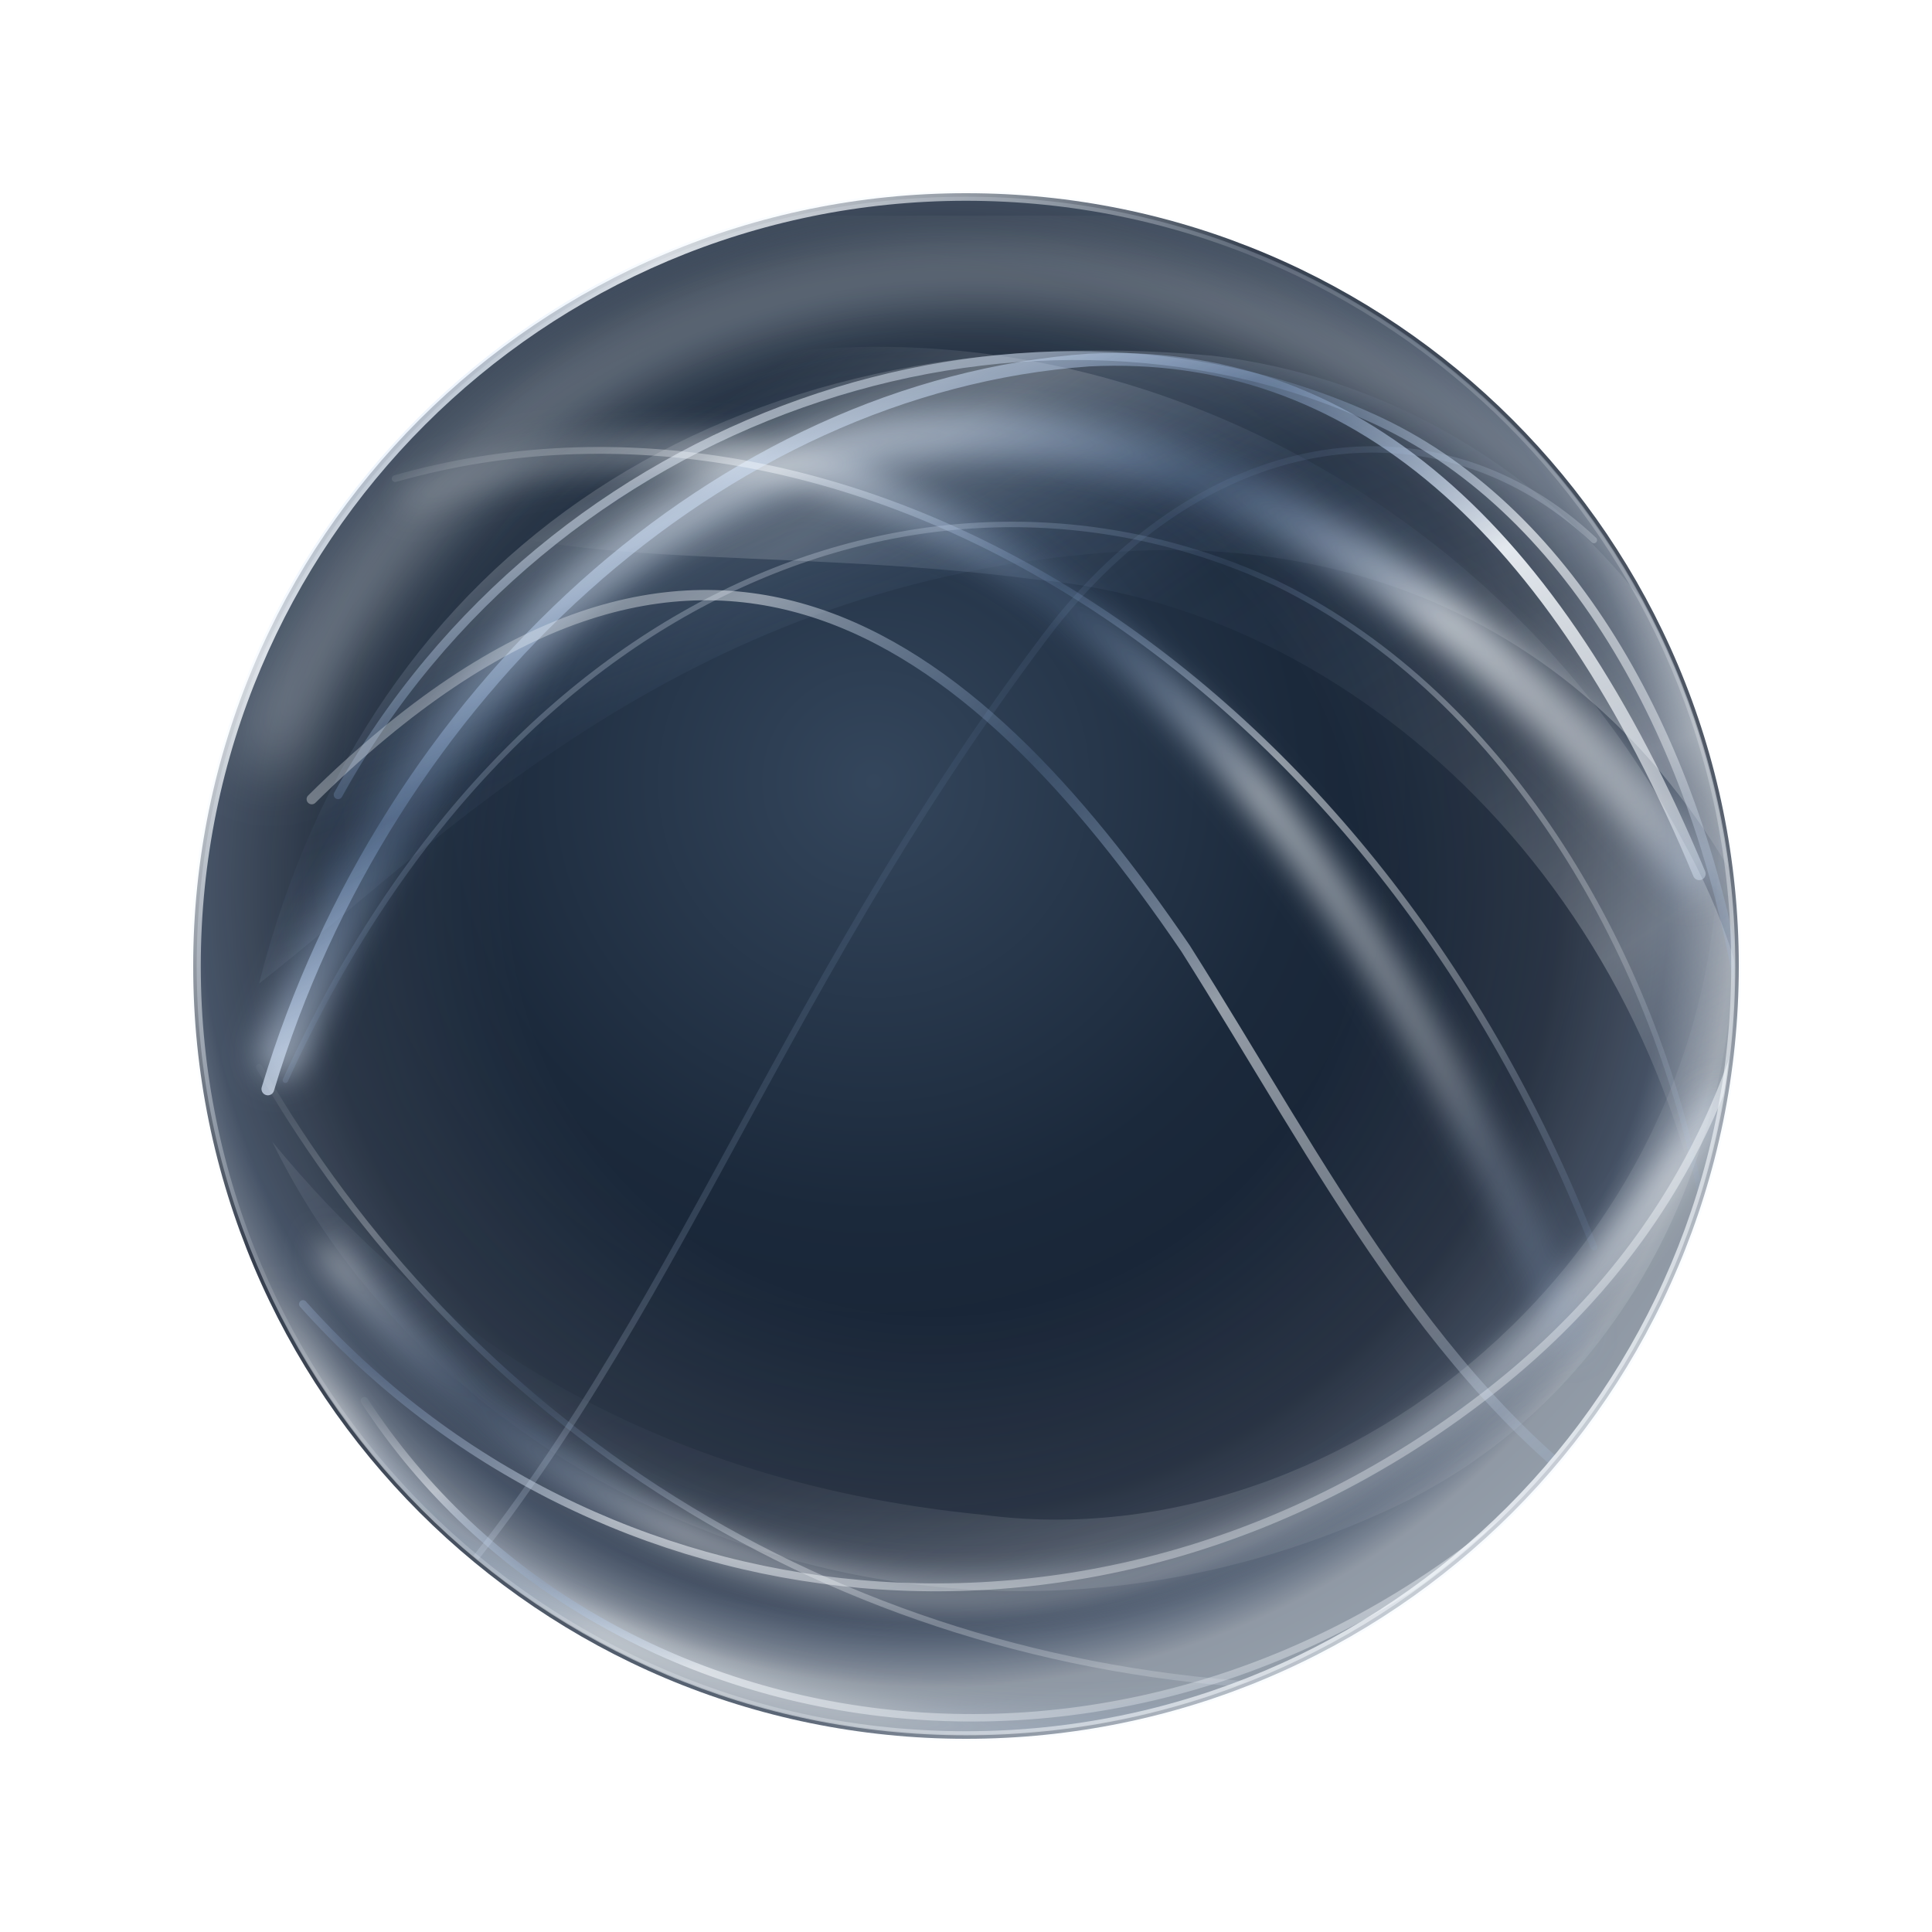
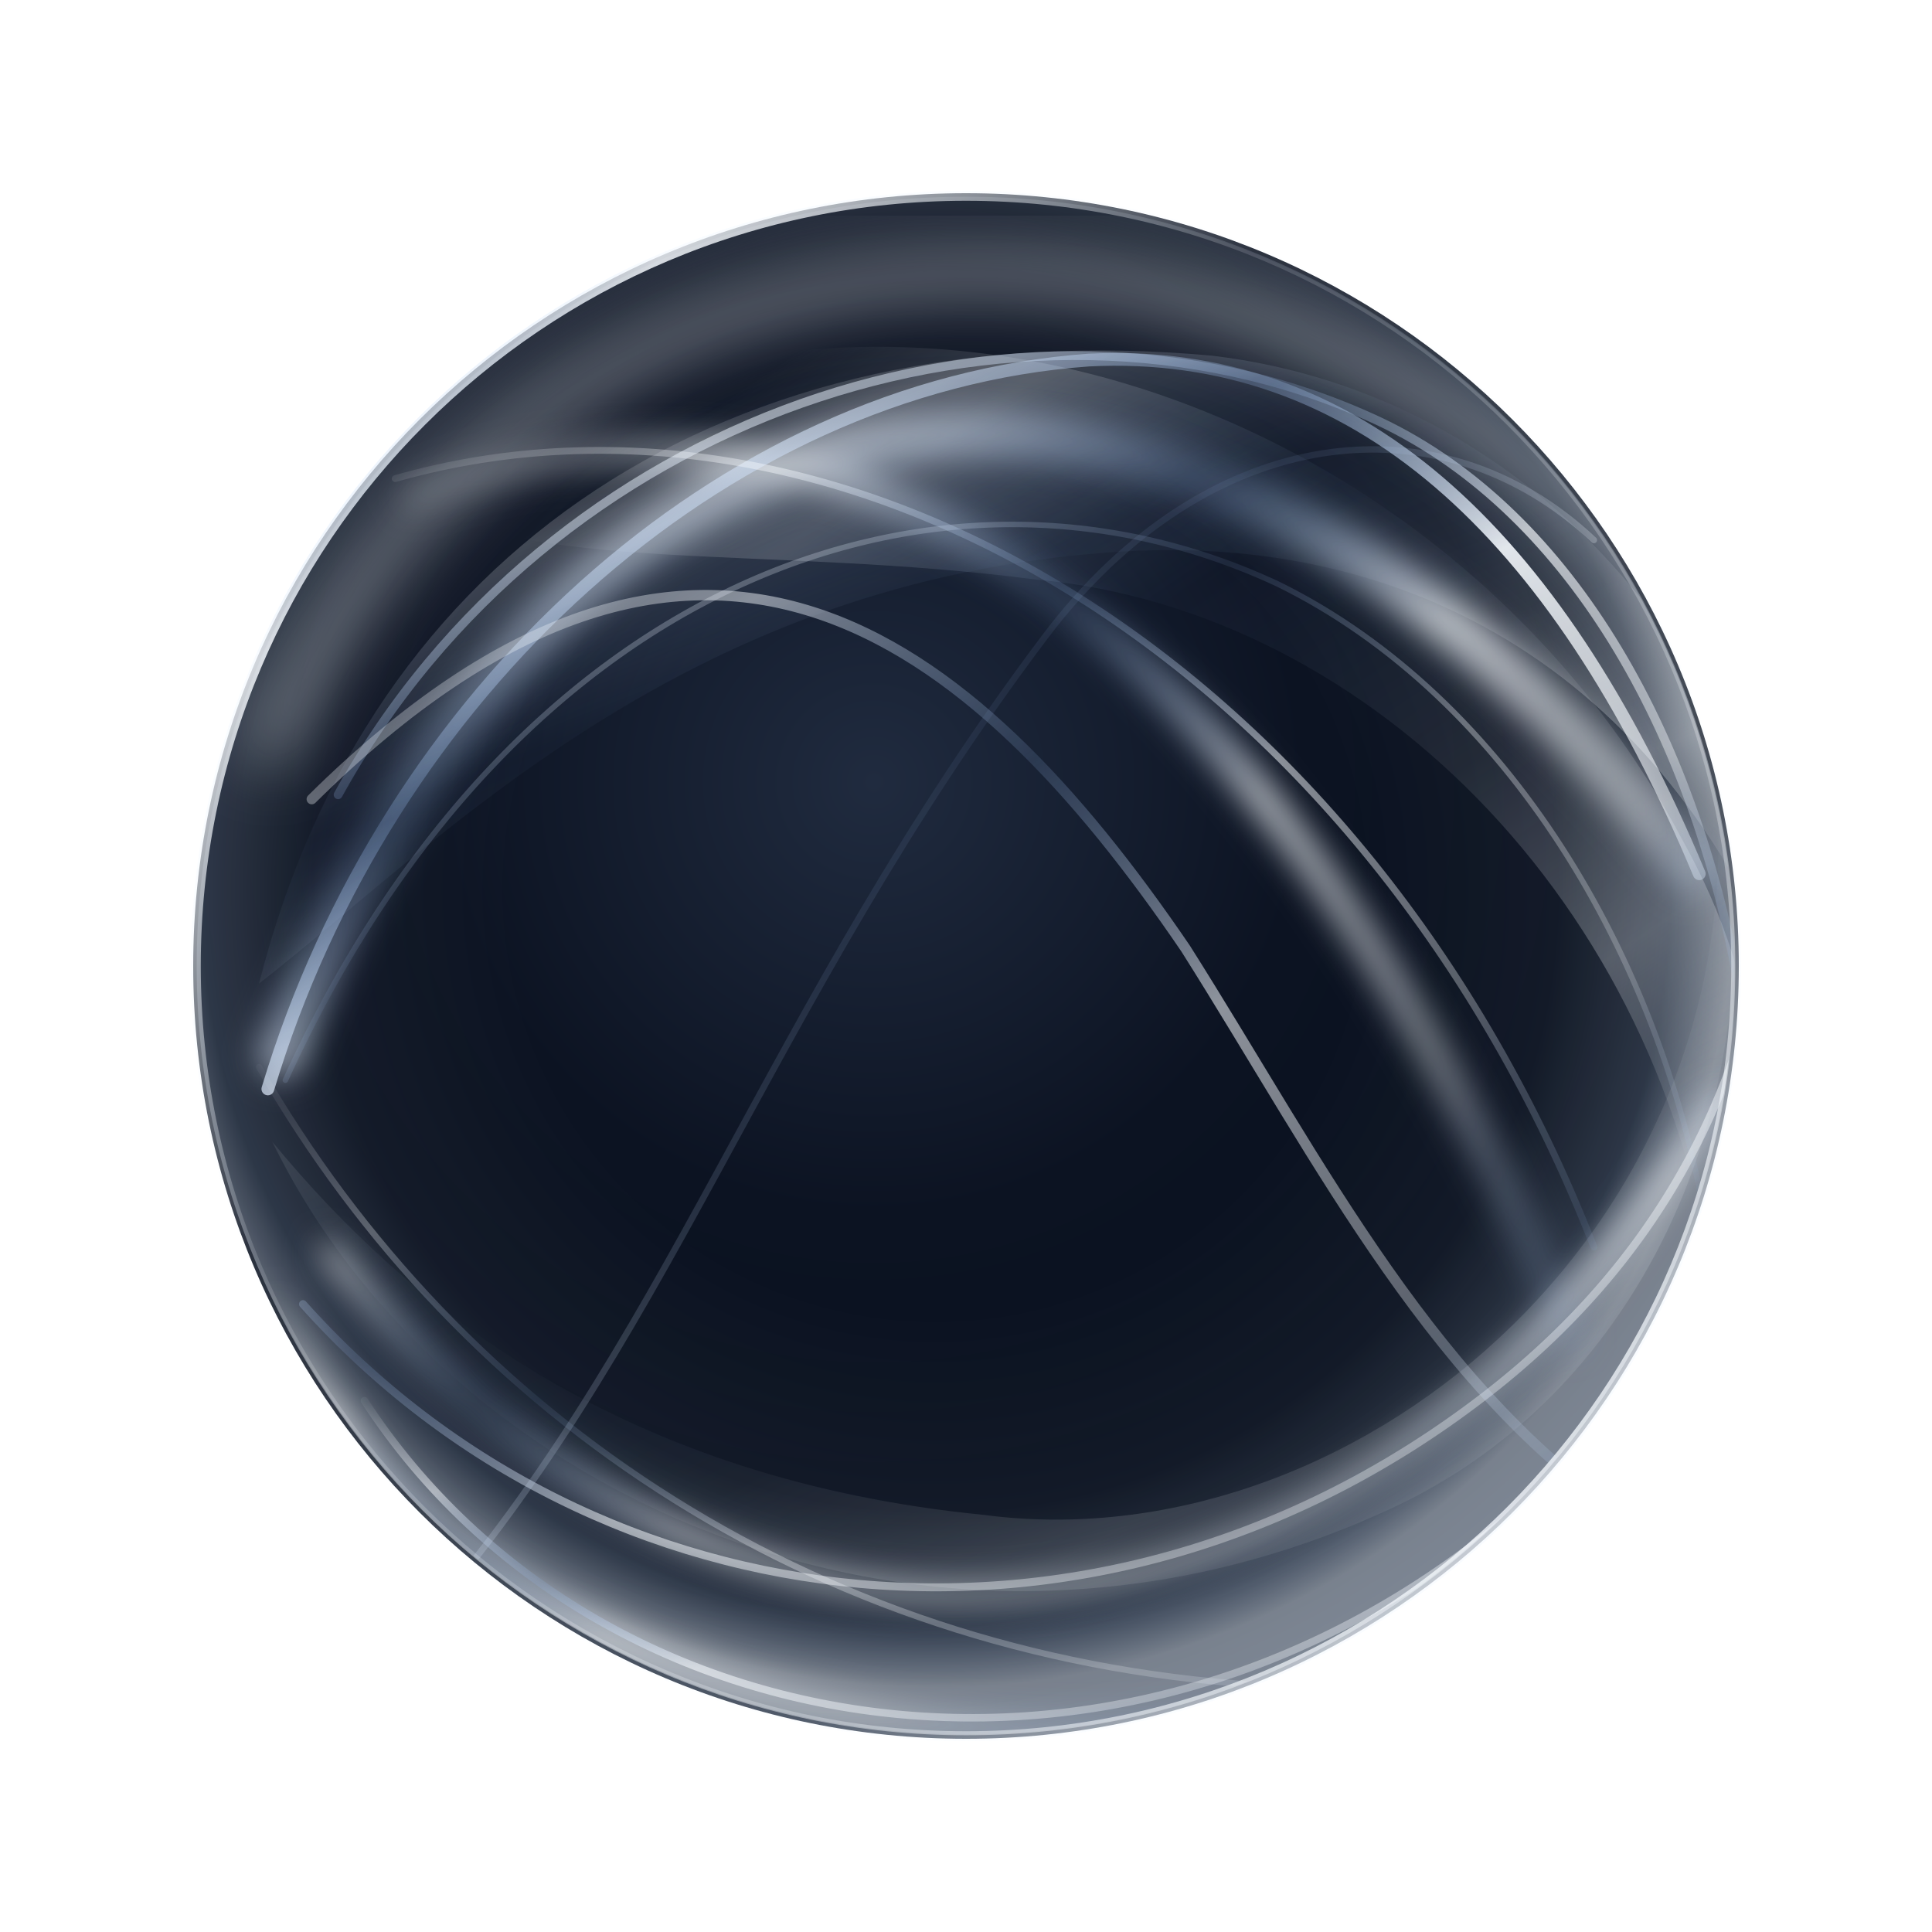
<svg xmlns="http://www.w3.org/2000/svg" viewBox="40 30 440 440" role="img" aria-label="Полупрозрачная стеклянная плазма">
  <defs>
    <radialGradient id="body" cx=".44" cy=".38" r=".74">
-       <stop stop-color="#34465c" />
-       <stop offset=".38" stop-color="#1b293b" />
-       <stop offset=".73" stop-color="#151f30" />
-       <stop offset="1" stop-color="#3d526c" />
+       <stop stop-color="#202b3f" />
+       <stop offset=".38" stop-color="#0c1322" />
+       <stop offset=".73" stop-color="#08101e" />
+       <stop offset="1" stop-color="#2b3f5d" />
    </radialGradient>
    <radialGradient id="edgewash" cx=".48" cy=".45" r=".52">
      <stop offset=".53" stop-color="#f7fbff" stop-opacity="0" />
-       <stop offset=".78" stop-color="#f7fbff" stop-opacity=".085" />
-       <stop offset=".92" stop-color="#d3e6ff" stop-opacity=".25" />
-       <stop offset="1" stop-color="#f7fbff" stop-opacity=".52" />
+       <stop offset=".78" stop-color="#f7fbff" stop-opacity=".04" />
+       <stop offset=".92" stop-color="#d3e6ff" stop-opacity=".18" />
+       <stop offset="1" stop-color="#f7fbff" stop-opacity=".45" />
    </radialGradient>
    <linearGradient id="filament" x1="0" y1="0" x2="1" y2="1">
      <stop stop-color="#f7fbff" stop-opacity=".09" />
      <stop offset=".17" stop-color="#f7fbff" stop-opacity=".84" />
      <stop offset=".36" stop-color="#94b8eb" stop-opacity=".27" />
      <stop offset=".56" stop-color="#f7fbff" stop-opacity=".97" />
      <stop offset=".79" stop-color="#f7fbff" stop-opacity=".58" />
      <stop offset="1" stop-color="#94b8eb" stop-opacity=".15" />
    </linearGradient>
    <linearGradient id="silk" x1=".13" y1=".15" x2=".87" y2=".95">
      <stop stop-color="#f7fbff" stop-opacity="0" />
      <stop offset=".13" stop-color="#f7fbff" stop-opacity=".39" />
      <stop offset=".35" stop-color="#94b8eb" stop-opacity=".06" />
      <stop offset=".6" stop-color="#f7fbff" stop-opacity=".18" />
      <stop offset=".8" stop-color="#f7fbff" stop-opacity=".58" />
      <stop offset="1" stop-color="#f7fbff" stop-opacity="0" />
    </linearGradient>
    <linearGradient id="rim" x1="0" y1="0" x2="1" y2="1">
      <stop stop-color="#94b8eb" stop-opacity=".22" />
      <stop offset=".17" stop-color="#f7fbff" stop-opacity=".95" />
      <stop offset=".36" stop-color="#f7fbff" stop-opacity=".16" />
      <stop offset=".69" stop-color="#f7fbff" stop-opacity=".3" />
      <stop offset=".88" stop-color="#f7fbff" stop-opacity=".96" />
      <stop offset="1" stop-color="#94b8eb" stop-opacity=".33" />
    </linearGradient>
    <filter id="soft">
      <feGaussianBlur stdDeviation="3.6" />
    </filter>
    <filter id="halo">
      <feGaussianBlur stdDeviation="7" />
    </filter>
    <clipPath id="clip">
      <circle cx="260" cy="250" r="175" />
    </clipPath>
    <style>
/* Two independent inner glass currents; the shell, rim and size never move. */
.g-a,.g-b{transform-box:view-box;transform-origin:260px 250px;will-change:transform,opacity}
.g-a{animation:flow-a 7.2s ease-in-out infinite alternate}
.g-b{animation:flow-b 9.1s ease-in-out infinite alternate}
.glass-glint{animation:soft-glint 5.2s ease-in-out infinite alternate}
@keyframes flow-a{
  0%{transform:translate(-9px,5px) rotate(-9deg) scale(.98);opacity:.68}
  48%{transform:translate(1px,-2px) rotate(.8deg) scale(1.003);opacity:1}
  100%{transform:translate(9px,-6px) rotate(9deg) scale(1.02);opacity:.83}
}
@keyframes flow-b{
  0%{transform:translate(8px,-7px) rotate(8deg) scale(1.018);opacity:.83}
  52%{transform:translate(-2px,2px) rotate(-1.8deg) scale(.998);opacity:1}
  100%{transform:translate(-10px,6px) rotate(-9deg) scale(.98);opacity:.64}
}
@keyframes soft-glint{
  0%{opacity:.12}
  38%{opacity:1}
  65%{opacity:.3}
  100%{opacity:.88}
}
@media(prefers-reduced-motion:reduce){.g-a,.g-b,.glass-glint{animation:none;will-change:auto}}
</style>
  </defs>
  <circle cx="260" cy="250" r="176" fill="url(#body)" />
  <circle cx="260" cy="250" r="175.2" fill="url(#edgewash)" />
  <g clip-path="url(#clip)">
    <g class="g-b" fill="url(#silk)">
      <path d="M99 254C124 155 206 101 316 111C392 120 445 187 448 257C418 181 358 150 290 156C194 164 140 222 99 254Z" opacity=".53" />
      <path d="M102 290C142 372 254 422 358 373C421 343 445 268 431 210C438 312 347 386 264 375C183 367 134 329 102 290Z" opacity=".23" />
      <path d="M133 143C236 71 370 121 423 221C442 255 446 290 431 330C422 239 353 169 276 162C215 154 159 161 133 143Z" opacity=".43" />
    </g>
    <g class="g-a" fill="none" stroke="url(#filament)" stroke-linecap="round" filter="url(#soft)" opacity=".73">
      <path d="M104 270C172 93 314 87 425 228" stroke-width="11" />
      <path d="M115 315C212 435 352 411 431 281" stroke-width="4.8" />
      <path d="M134 143C231 106 328 168 398 335" stroke-width="7" />
      <path d="M103 327C126 393 215 436 323 421" stroke-width="6" />
    </g>
    <g class="g-a" fill="none" stroke="url(#filament)" stroke-linecap="round" stroke-linejoin="round">
      <path d="M101 278C128 188 204 118 288 112C348 109 394 150 427 229" stroke-width="2.9" opacity="0.92" />
      <path d="M105 276C157 162 254 127 331 163C384 189 418 249 428 306" stroke-width="1.25" opacity="0.36" />
      <path d="M117 211C165 124 272 89 352 125C397 145 426 197 436 255" stroke-width="2" opacity="0.7" />
      <path d="M130 139C232 110 351 181 403 314" stroke-width="1.55" opacity="0.53" />
      <path d="M109 327C176 402 291 415 378 348C417 318 439 278 444 229" stroke-width="1.8" opacity="0.57" />
      <path d="M123 349C177 432 305 451 394 366" stroke-width="1.7" opacity="0.6" />
    </g>
    <g class="g-b" fill="none" stroke="url(#filament)" stroke-linecap="round">
      <path d="M111 212C199 125 261 174 310 246C341 295 367 348 414 378" stroke-width="2.35" opacity="0.57" />
      <path d="M133 403C192 338 214 260 278 175C315 126 368 120 403 153" stroke-width="1.45" opacity="0.28" />
      <path d="M99 273C145 353 228 409 331 414C388 416 431 373 440 309" stroke-width="1.4" opacity="0.34" />
    </g>
    <path class="glass-glint" d="M100 203C146 97 256 68 348 112C403 137 432 173 443 223" fill="none" stroke="#f7fbff" stroke-opacity=".45" stroke-width="9" filter="url(#halo)" />
  </g>
  <circle cx="260" cy="250" r="175.4" fill="none" stroke="url(#rim)" stroke-width="2.25" opacity=".88" />
</svg>
